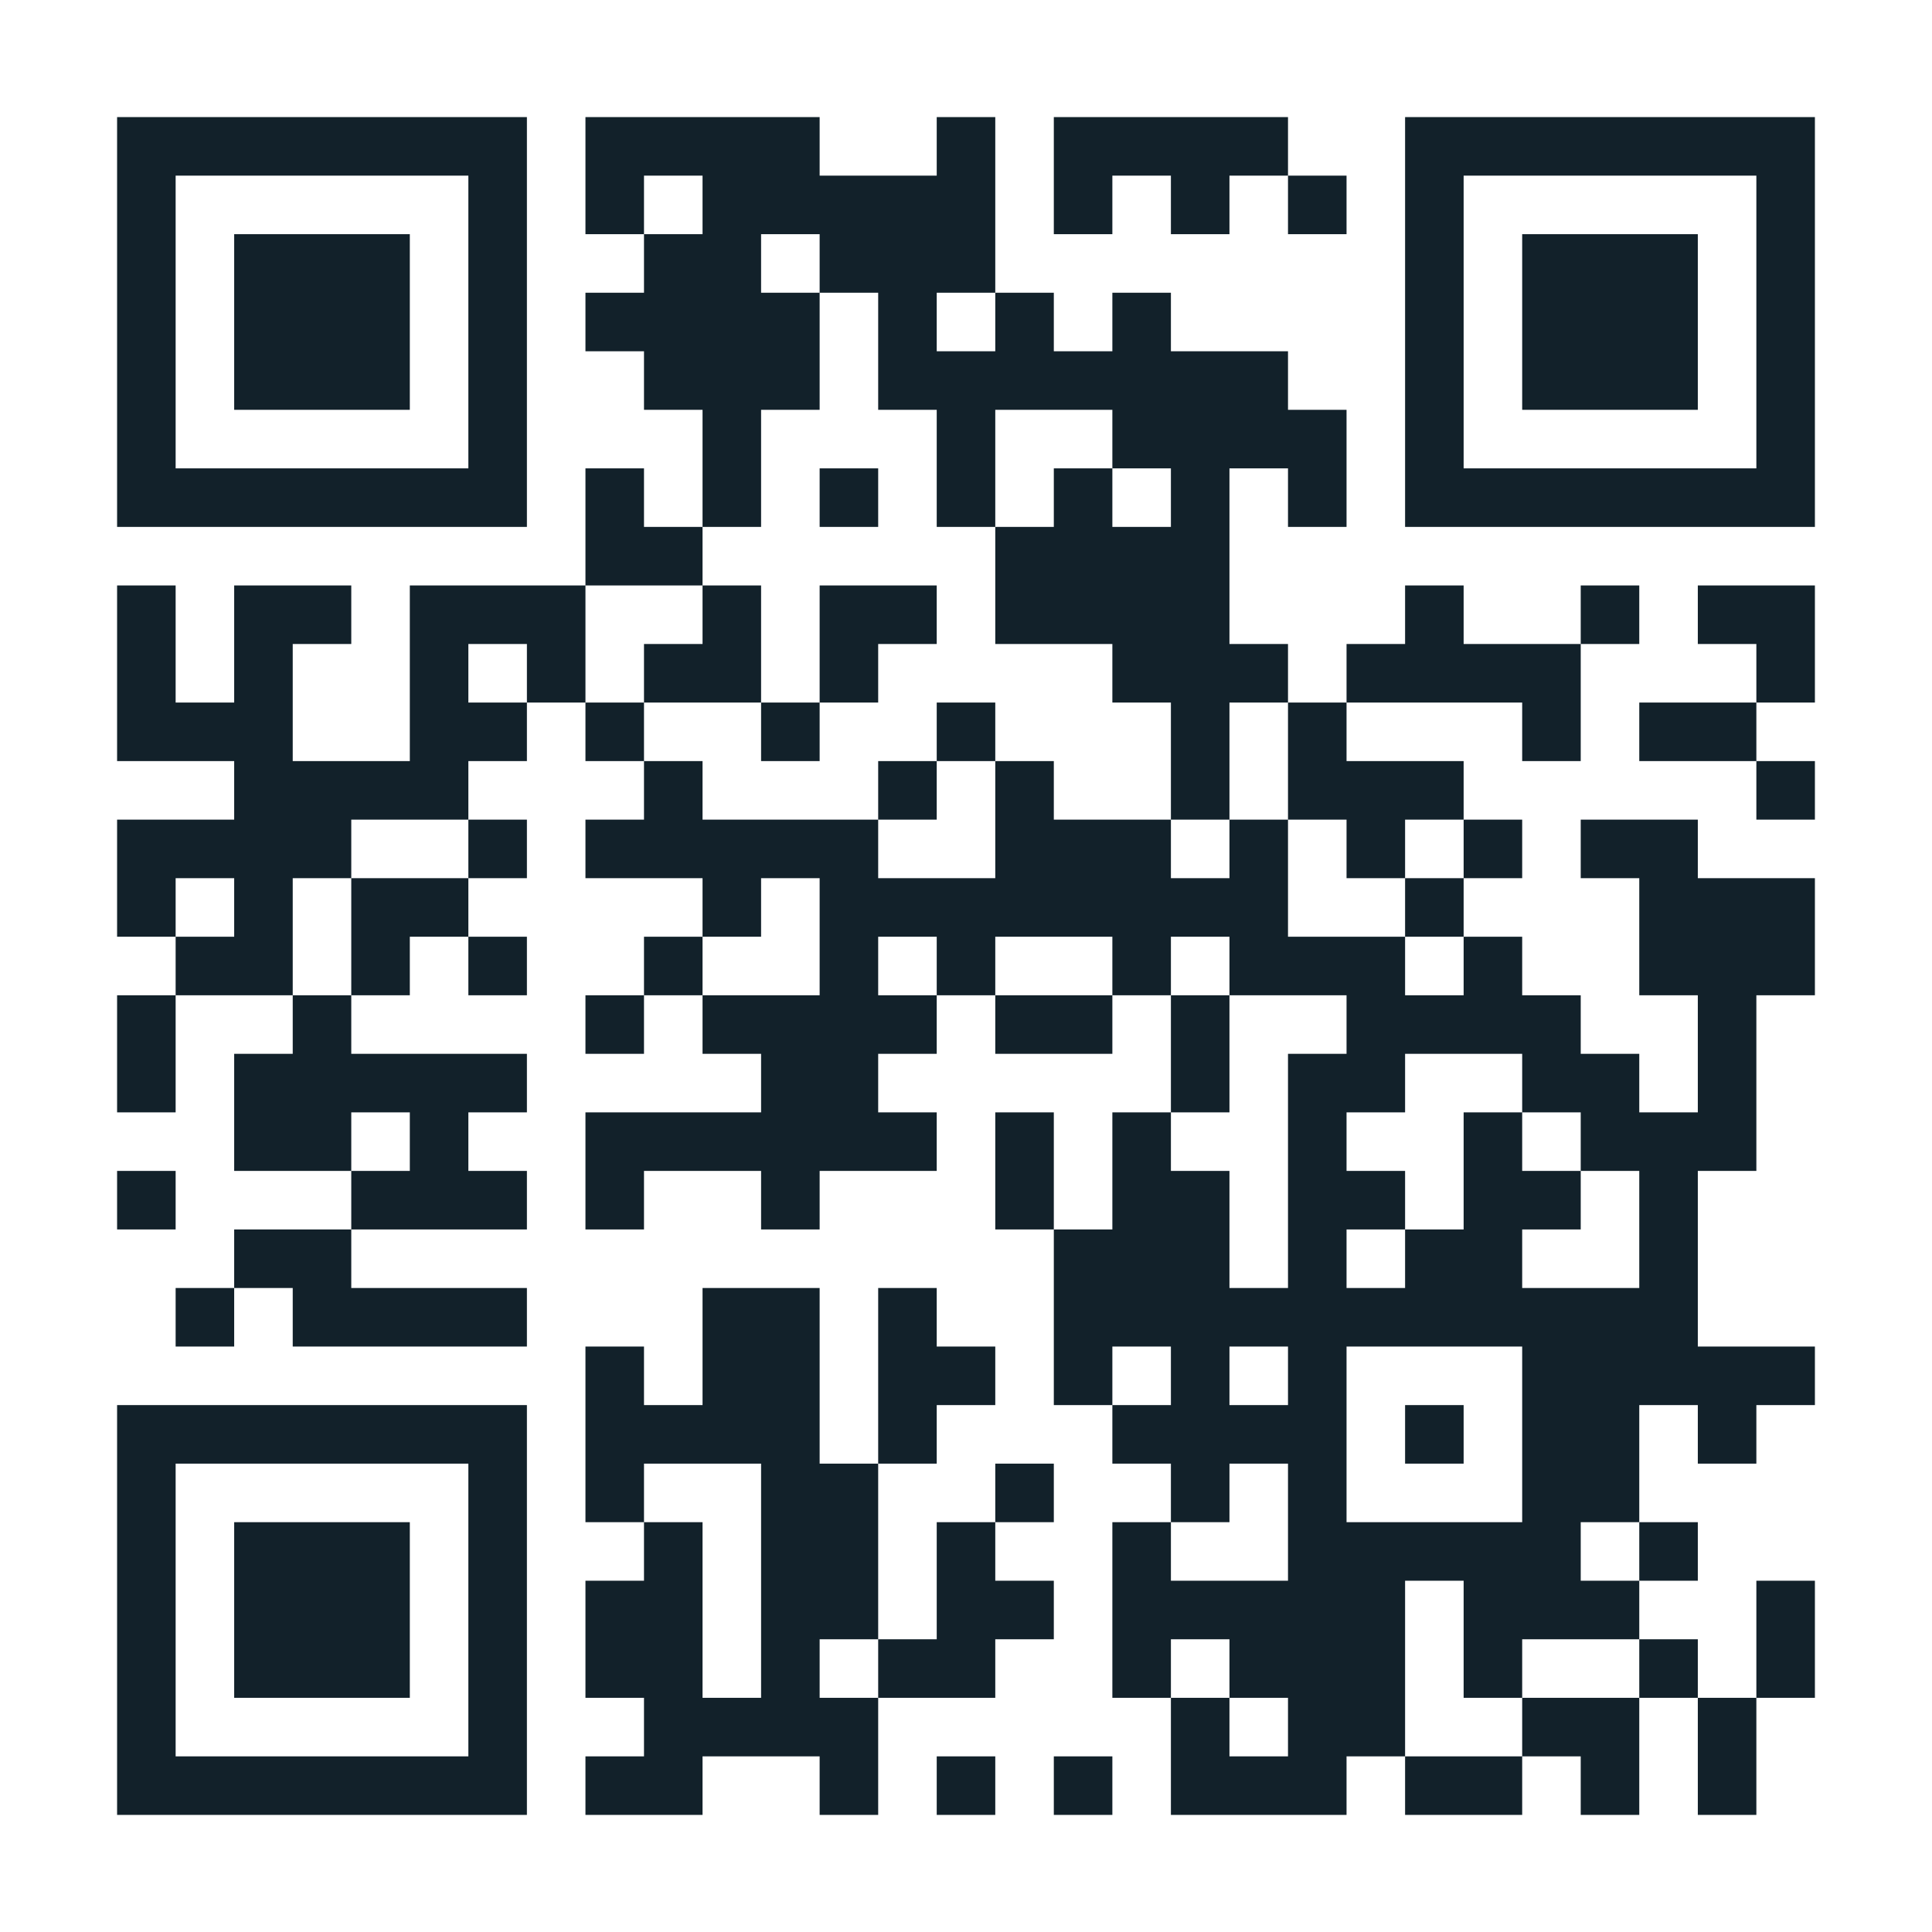
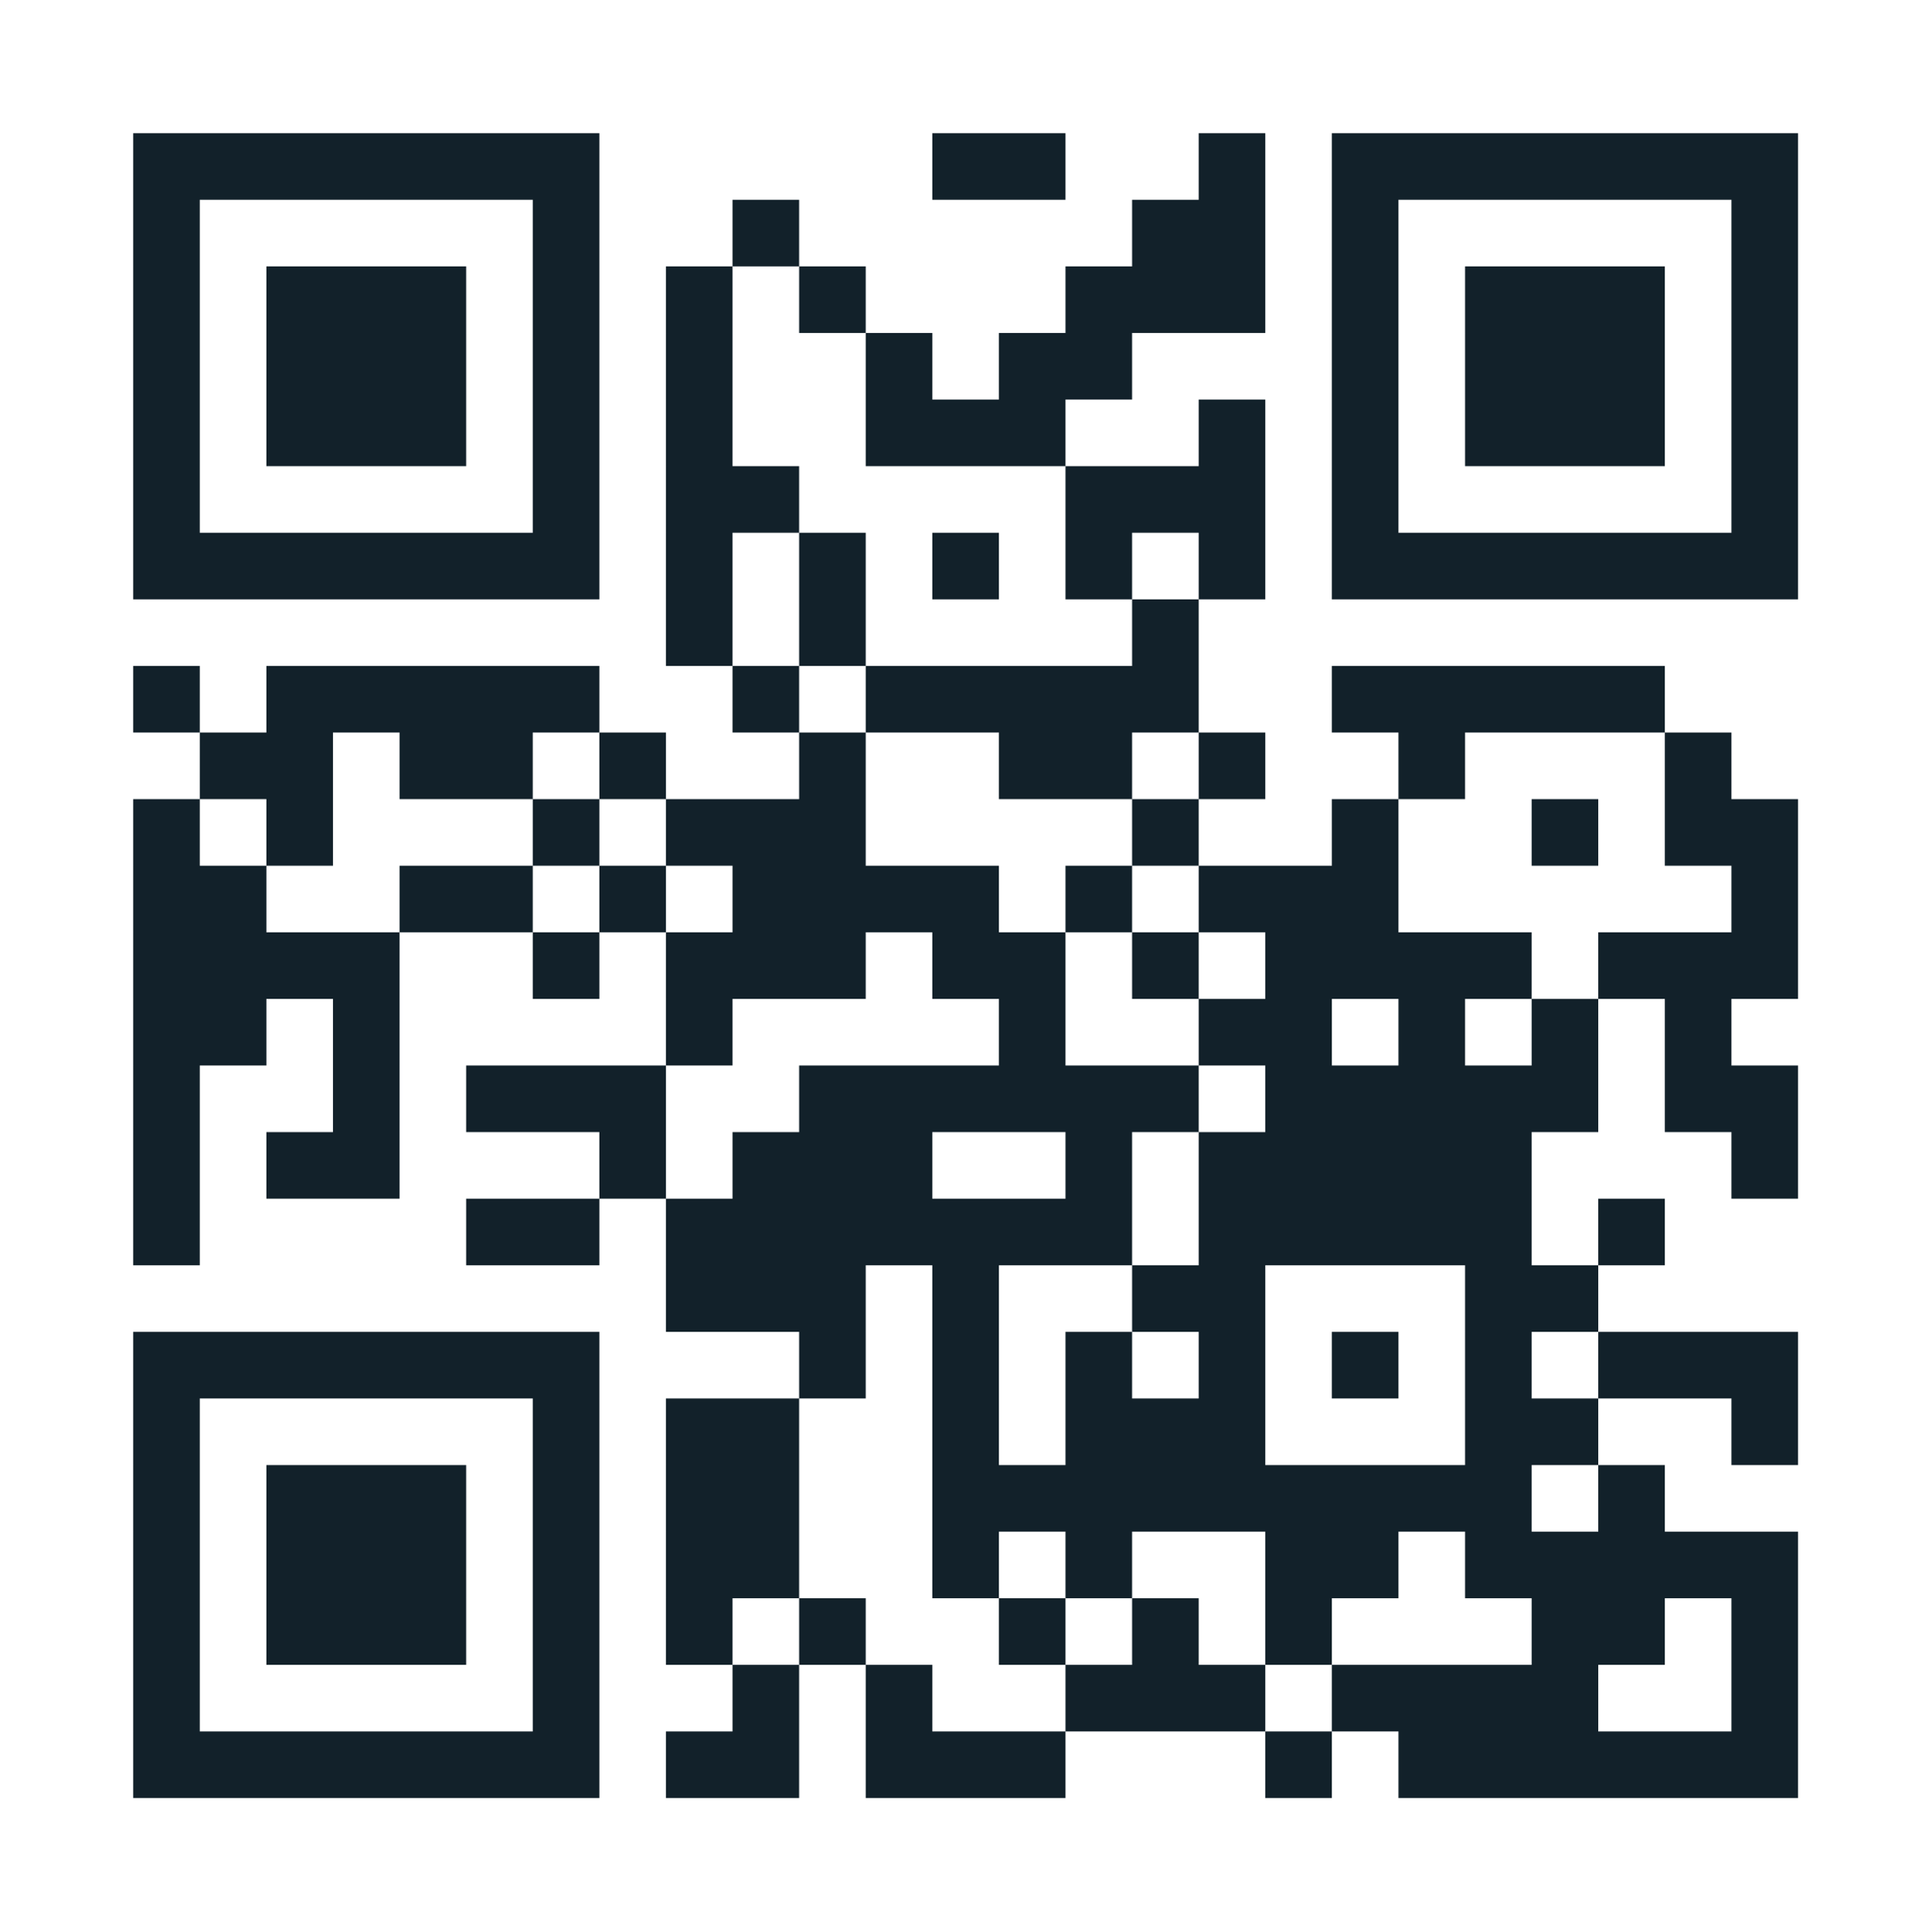
- <svg xmlns="http://www.w3.org/2000/svg" width="330" height="330" class="segno">
-   <path transform="scale(10)" class="qrline" stroke="#12212a" d="M2 2.5h7m1 0h4m2 0h1m1 0h4m2 0h7m-29 1h1m5 0h1m1 0h1m1 0h5m1 0h1m1 0h1m1 0h1m1 0h1m5 0h1m-29 1h1m1 0h3m1 0h1m2 0h2m1 0h3m7 0h1m1 0h3m1 0h1m-29 1h1m1 0h3m1 0h1m1 0h4m1 0h1m1 0h1m1 0h1m4 0h1m1 0h3m1 0h1m-29 1h1m1 0h3m1 0h1m2 0h3m1 0h7m2 0h1m1 0h3m1 0h1m-29 1h1m5 0h1m3 0h1m3 0h1m2 0h4m1 0h1m5 0h1m-29 1h7m1 0h1m1 0h1m1 0h1m1 0h1m1 0h1m1 0h1m1 0h1m1 0h7m-21 1h2m5 0h4m-19 1h1m1 0h2m1 0h3m2 0h1m1 0h2m1 0h4m3 0h1m2 0h1m1 0h2m-29 1h1m1 0h1m2 0h1m1 0h1m1 0h2m1 0h1m4 0h3m1 0h4m3 0h1m-29 1h3m2 0h2m1 0h1m2 0h1m2 0h1m3 0h1m1 0h1m3 0h1m1 0h2m-26 1h4m3 0h1m3 0h1m1 0h1m2 0h1m1 0h3m5 0h1m-29 1h4m2 0h1m1 0h5m2 0h3m1 0h1m1 0h1m1 0h1m1 0h2m-27 1h1m1 0h1m1 0h2m4 0h1m1 0h8m2 0h1m3 0h3m-28 1h2m1 0h1m1 0h1m2 0h1m2 0h1m1 0h1m2 0h1m1 0h3m1 0h1m2 0h3m-29 1h1m2 0h1m4 0h1m1 0h4m1 0h2m1 0h1m2 0h4m2 0h1m-28 1h1m1 0h5m4 0h2m5 0h1m1 0h2m2 0h2m1 0h1m-26 1h2m1 0h1m2 0h6m1 0h1m1 0h1m2 0h1m2 0h1m1 0h3m-28 1h1m3 0h3m1 0h1m2 0h1m3 0h1m1 0h2m1 0h2m1 0h2m1 0h1m-25 1h2m12 0h3m1 0h1m1 0h2m2 0h1m-26 1h1m1 0h4m3 0h2m1 0h1m2 0h11m-19 1h1m1 0h2m1 0h2m1 0h1m1 0h1m1 0h1m3 0h5m-29 1h7m1 0h4m1 0h1m3 0h4m1 0h1m1 0h2m1 0h1m-28 1h1m5 0h1m1 0h1m2 0h2m2 0h1m2 0h1m1 0h1m3 0h2m-26 1h1m1 0h3m1 0h1m2 0h1m1 0h2m1 0h1m2 0h1m2 0h5m1 0h1m-27 1h1m1 0h3m1 0h1m1 0h2m1 0h2m1 0h2m1 0h5m1 0h3m2 0h1m-29 1h1m1 0h3m1 0h1m1 0h2m1 0h1m1 0h2m2 0h1m1 0h3m1 0h1m2 0h1m1 0h1m-29 1h1m5 0h1m2 0h4m5 0h1m1 0h2m2 0h2m1 0h1m-28 1h7m1 0h2m2 0h1m1 0h1m1 0h1m1 0h3m1 0h2m1 0h1m1 0h1" />
+ <svg xmlns="http://www.w3.org/2000/svg" width="290" height="290" class="segno">
+   <path transform="scale(10)" class="qrline" stroke="#12212a" d="M2 2.5h7m5 0h2m2 0h1m1 0h7m-25 1h1m5 0h1m2 0h1m5 0h2m1 0h1m5 0h1m-25 1h1m1 0h3m1 0h1m1 0h1m1 0h1m3 0h3m1 0h1m1 0h3m1 0h1m-25 1h1m1 0h3m1 0h1m1 0h1m2 0h1m1 0h2m3 0h1m1 0h3m1 0h1m-25 1h1m1 0h3m1 0h1m1 0h1m2 0h3m2 0h1m1 0h1m1 0h3m1 0h1m-25 1h1m5 0h1m1 0h2m4 0h3m1 0h1m5 0h1m-25 1h7m1 0h1m1 0h1m1 0h1m1 0h1m1 0h1m1 0h7m-17 1h1m1 0h1m4 0h1m-16 1h1m1 0h5m2 0h1m1 0h5m2 0h5m-22 1h2m1 0h2m1 0h1m2 0h1m2 0h2m1 0h1m2 0h1m3 0h1m-24 1h1m1 0h1m3 0h1m1 0h3m4 0h1m2 0h1m2 0h1m1 0h2m-25 1h2m2 0h2m1 0h1m1 0h4m1 0h1m1 0h3m5 0h1m-25 1h4m2 0h1m1 0h3m1 0h2m1 0h1m1 0h4m1 0h3m-25 1h2m1 0h1m4 0h1m4 0h1m2 0h2m1 0h1m1 0h1m1 0h1m-24 1h1m2 0h1m1 0h3m2 0h6m1 0h5m1 0h2m-25 1h1m1 0h2m3 0h1m1 0h3m2 0h1m1 0h5m3 0h1m-25 1h1m4 0h2m1 0h7m1 0h5m1 0h1m-15 1h3m1 0h1m2 0h2m3 0h2m-22 1h7m3 0h1m1 0h1m1 0h1m1 0h1m1 0h1m1 0h1m1 0h3m-25 1h1m5 0h1m1 0h2m2 0h1m1 0h3m3 0h2m2 0h1m-25 1h1m1 0h3m1 0h1m1 0h2m2 0h9m1 0h1m-23 1h1m1 0h3m1 0h1m1 0h2m2 0h1m1 0h1m2 0h2m1 0h5m-25 1h1m1 0h3m1 0h1m1 0h1m1 0h1m2 0h1m1 0h1m1 0h1m3 0h2m1 0h1m-25 1h1m5 0h1m2 0h1m1 0h1m2 0h3m1 0h4m2 0h1m-25 1h7m1 0h2m1 0h3m3 0h1m1 0h6" />
</svg>
